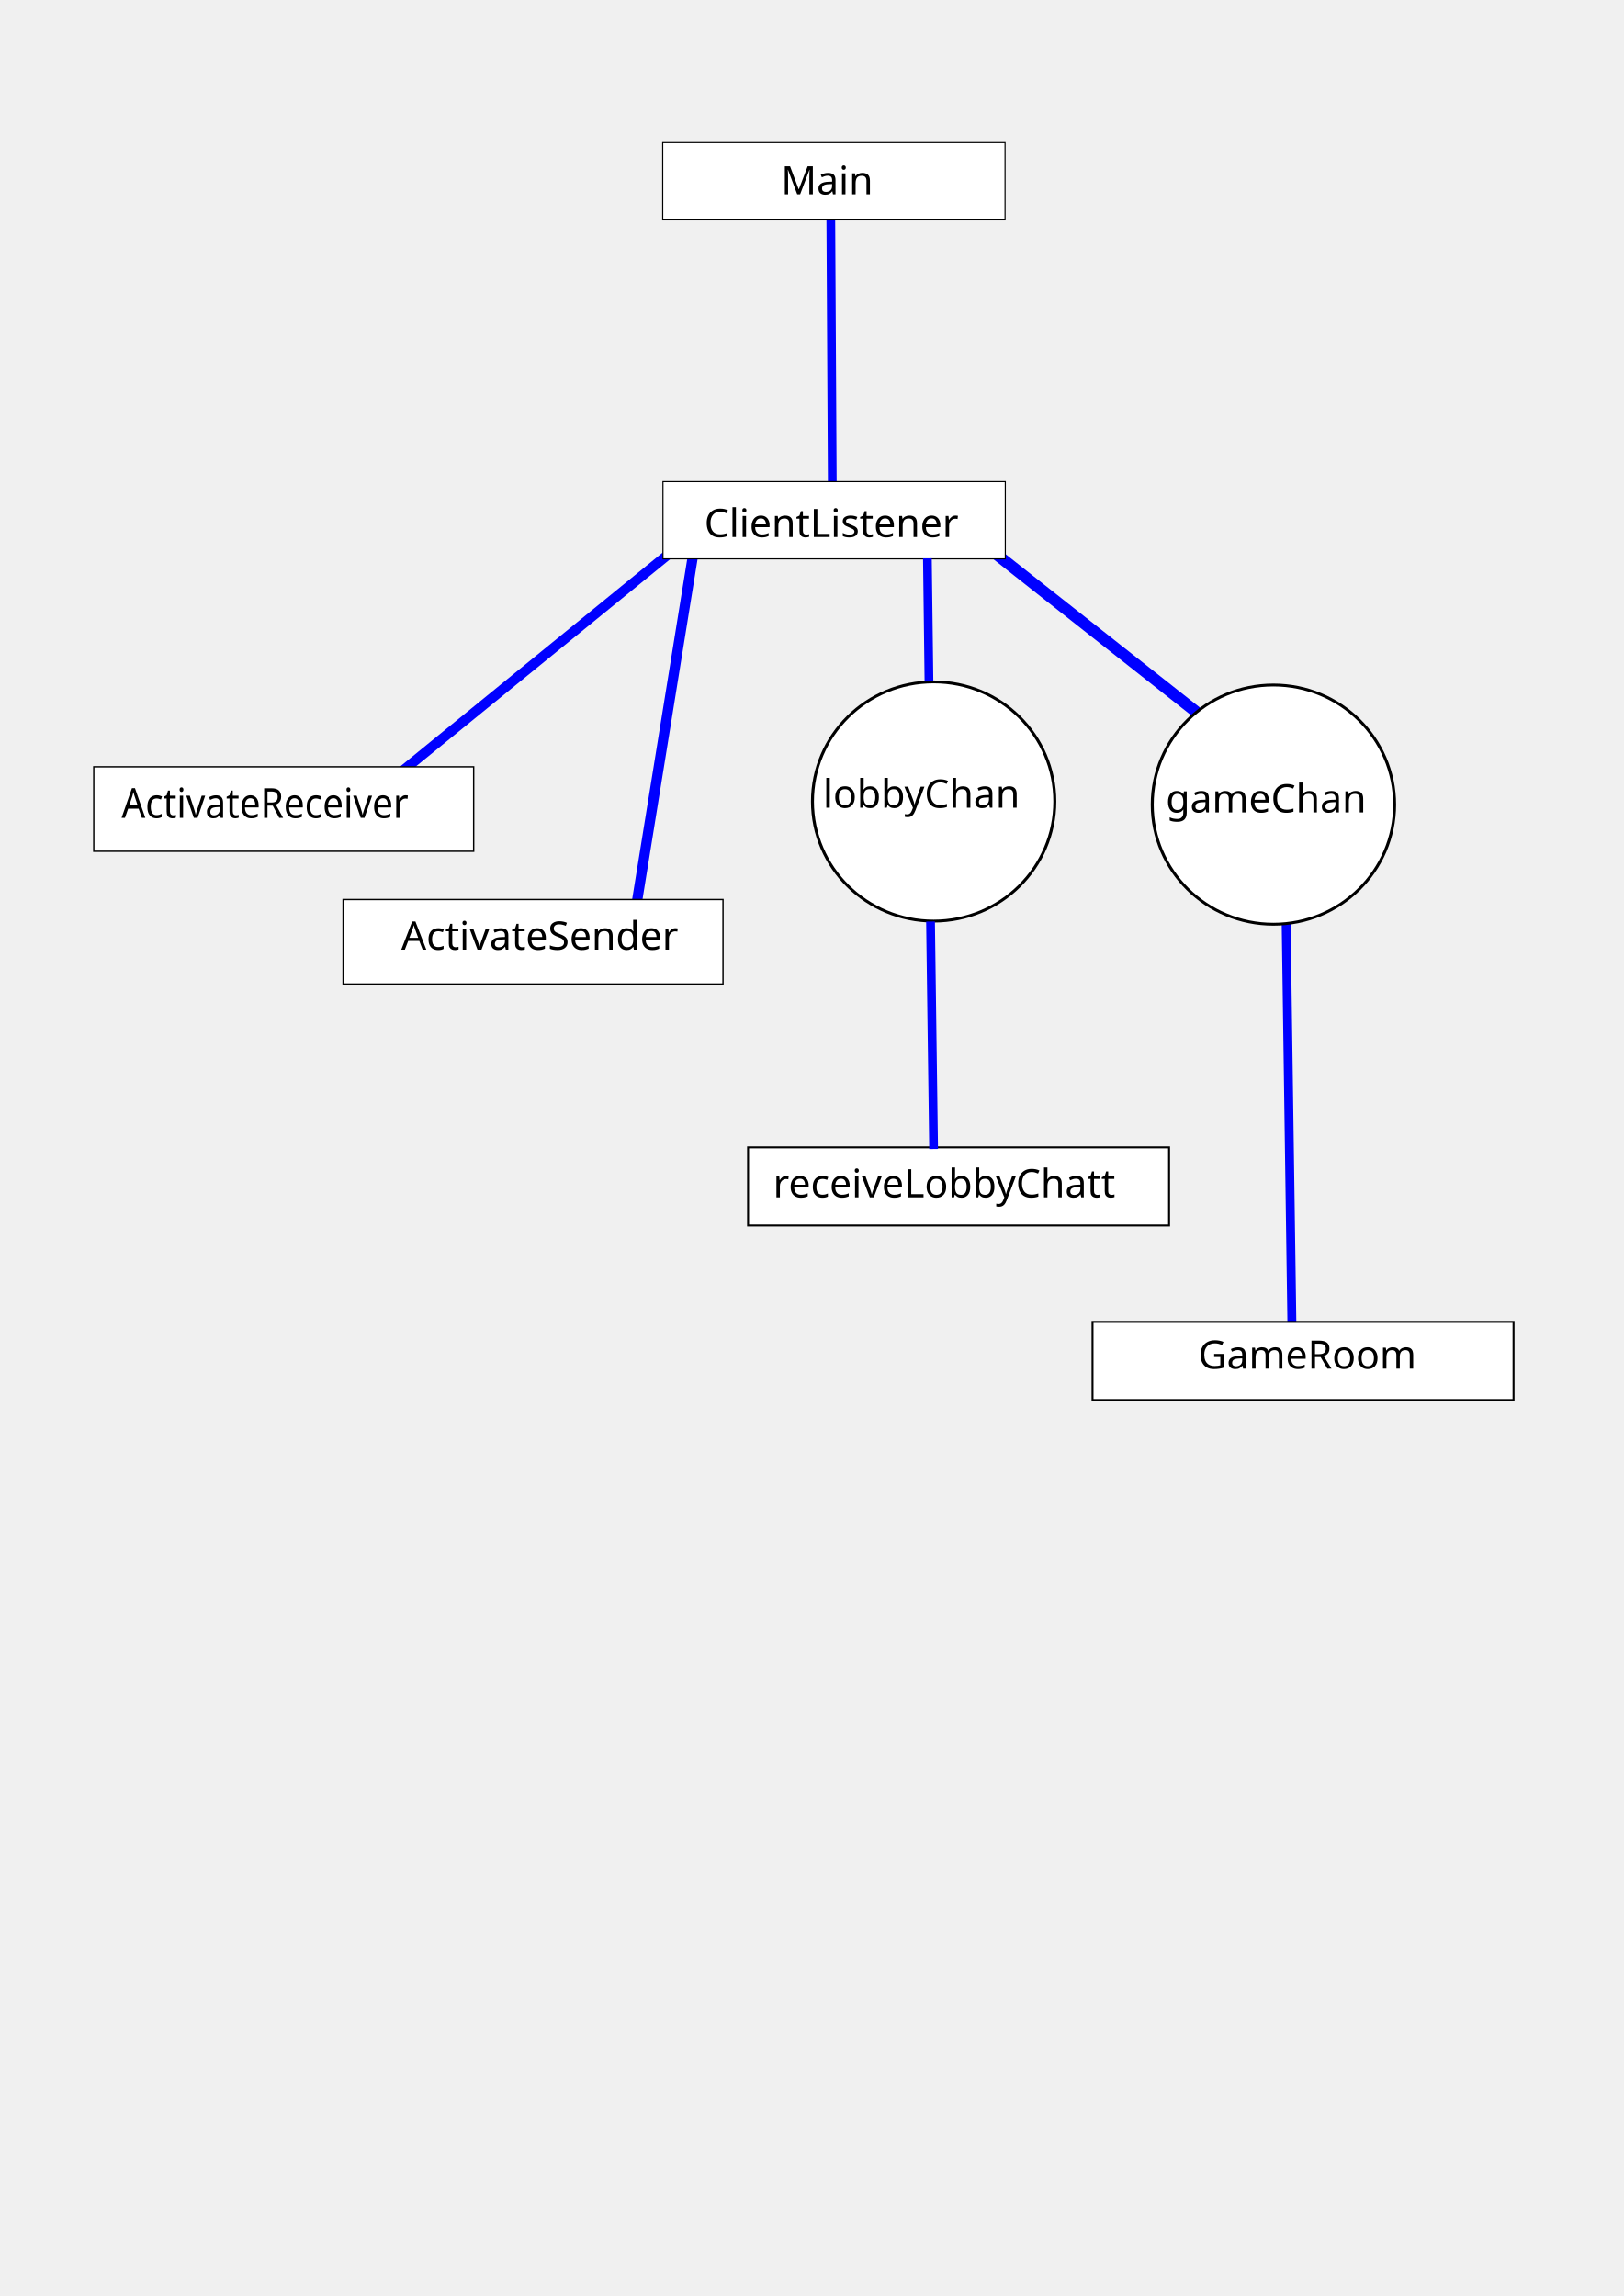
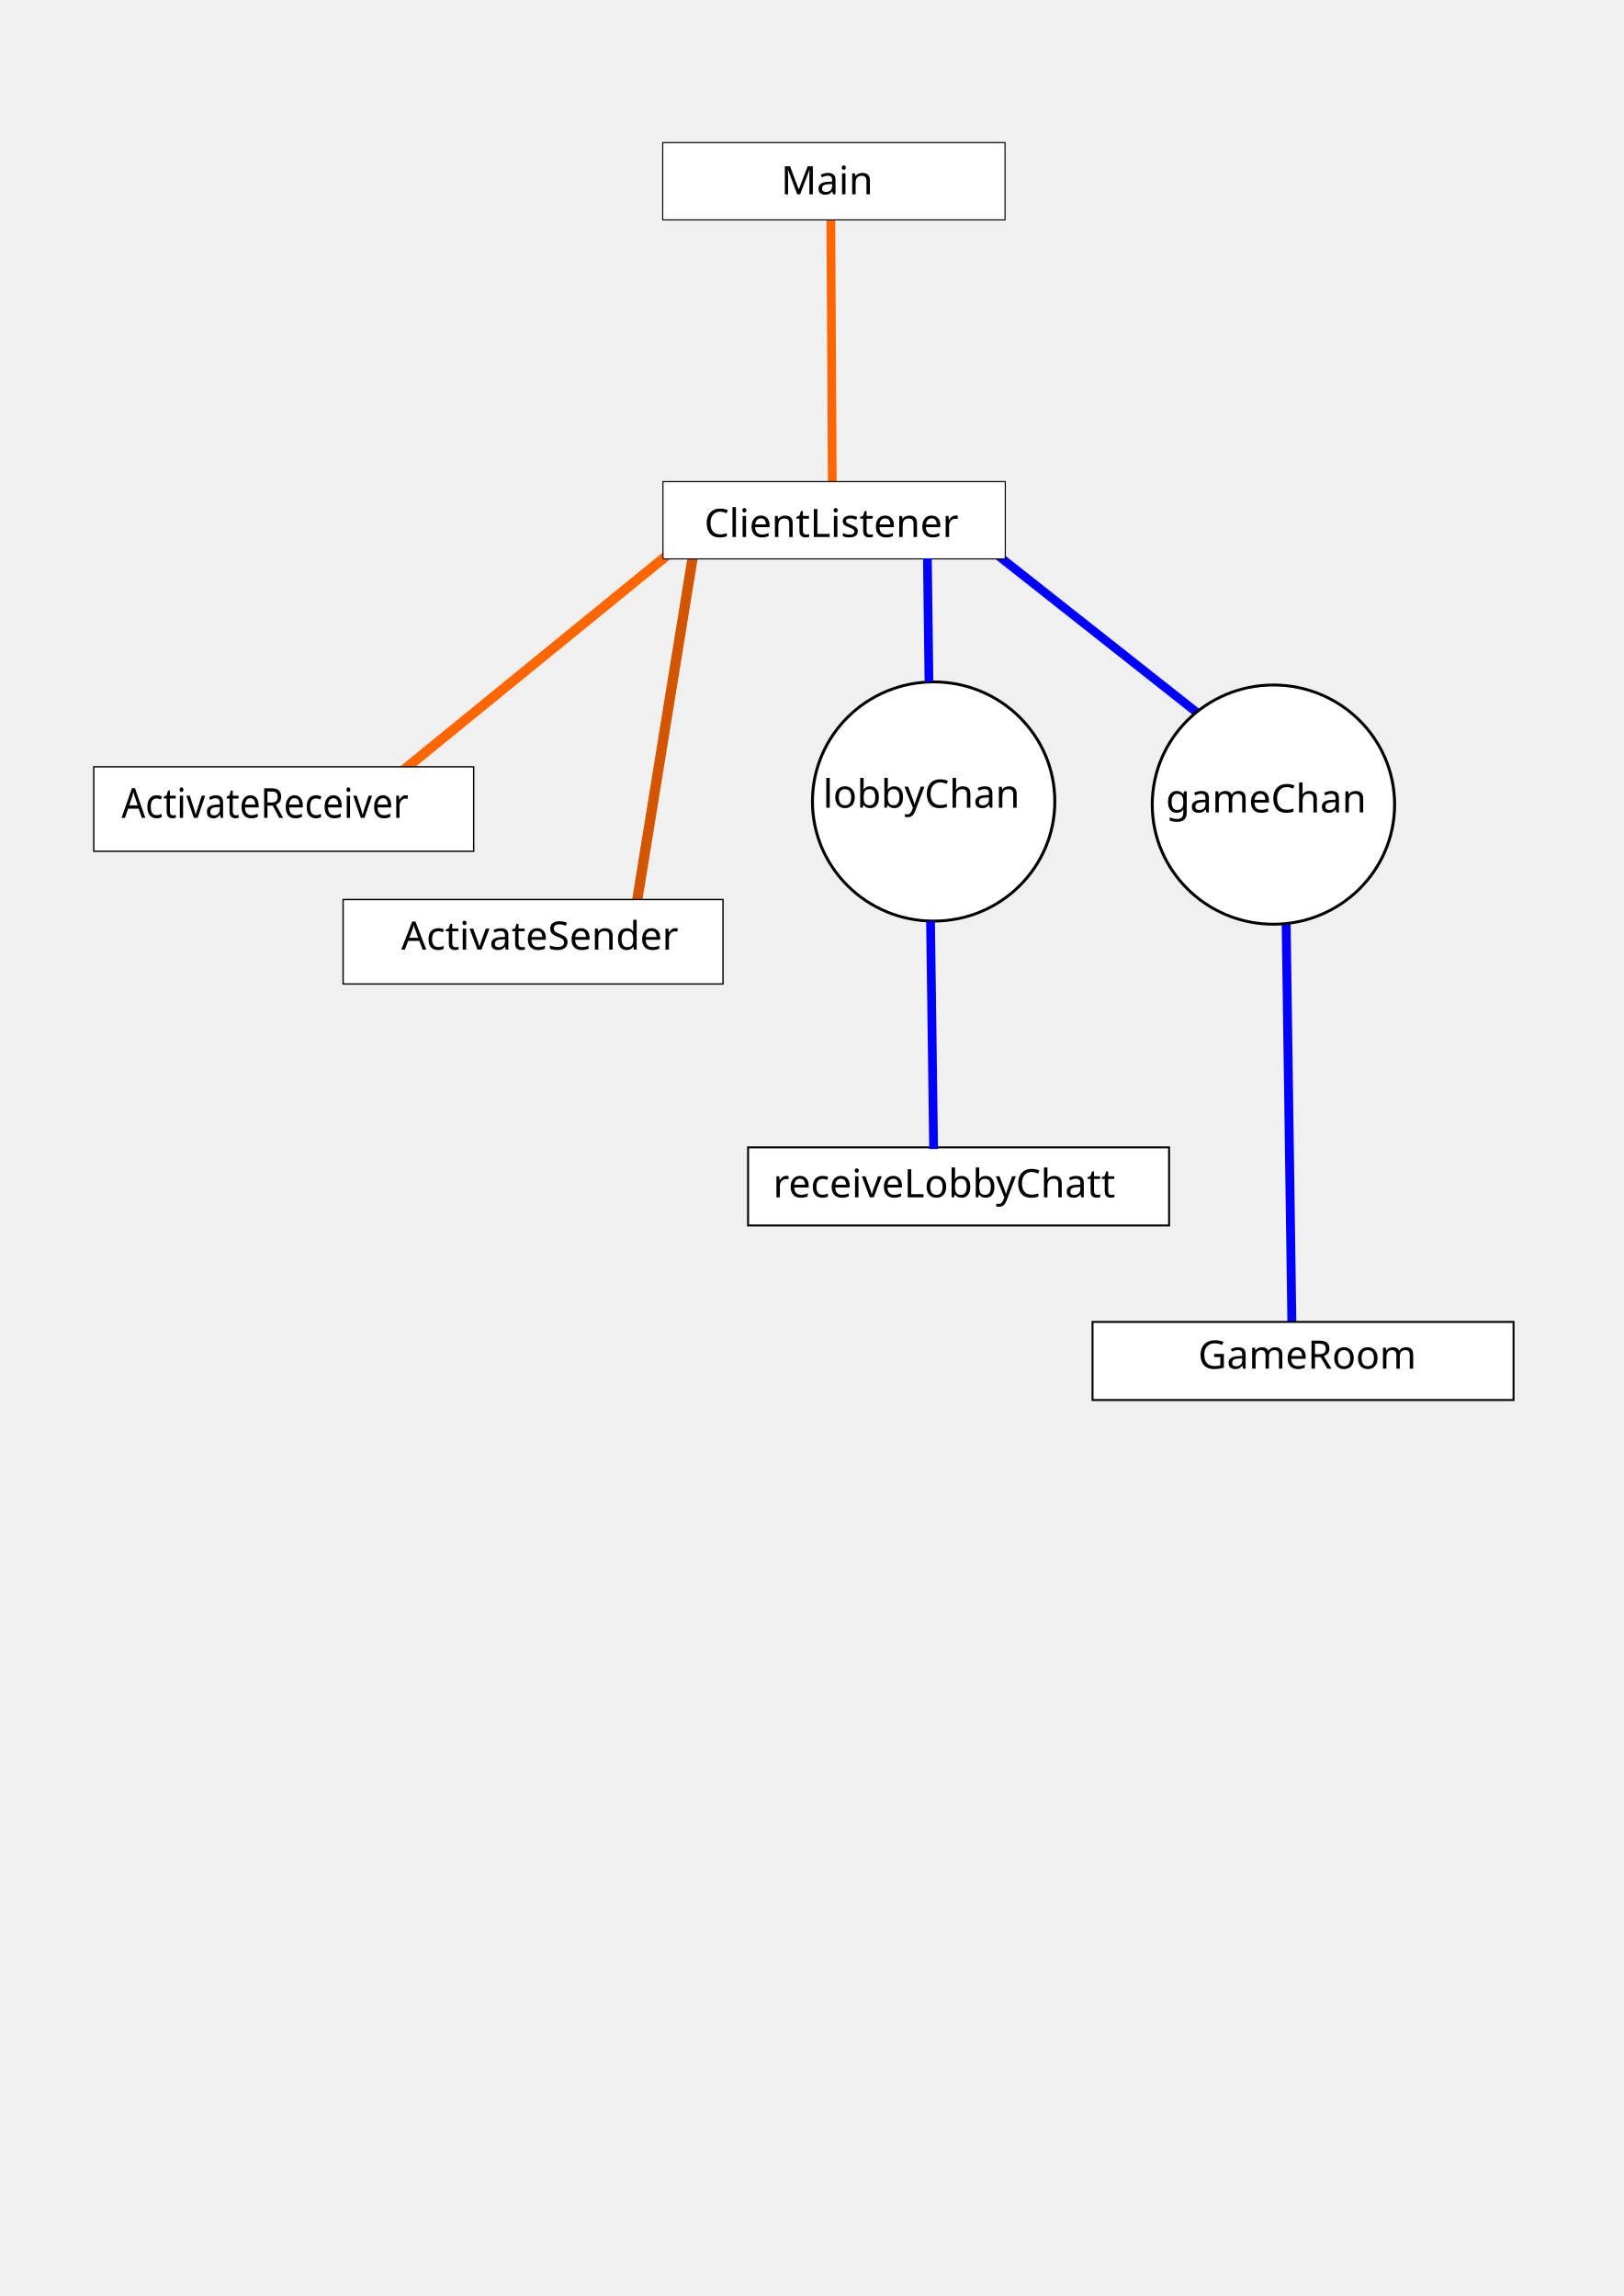
<svg xmlns="http://www.w3.org/2000/svg" xmlns:ns1="http://www.openswatchbook.org/uri/2009/osb" width="744.094" height="1052.362" id="svg2" version="1.1">
  <defs id="defs4">
    <linearGradient id="linearGradient3771" ns1:paint="solid">
      <stop style="stop-color:#000000;stop-opacity:1;" offset="0" id="stop3773" />
    </linearGradient>
    <linearGradient id="linearGradient3765" ns1:paint="solid">
      <stop style="stop-color:#0000ff;stop-opacity:1;" offset="0" id="stop3767" />
    </linearGradient>
  </defs>
  <g id="layer1">
-     <path style="fill:none;stroke:#0000ff;stroke-width:4;stroke-linecap:butt;stroke-linejoin:miter;stroke-opacity:1;stroke-miterlimit:4;stroke-dasharray:none" d="m 380.714,95.934 0.714,128.571" id="path4044" />
-     <path style="fill:#0000ff;stroke:#0000ff;stroke-width:4.688;stroke-linecap:butt;stroke-linejoin:miter;stroke-miterlimit:4;stroke-opacity:1;stroke-dasharray:none" d="M 318.228,250.563 291.058,418.447" id="path3993" />
-     <path style="fill:#0000ff;stroke:#0000ff;stroke-width:4.545;stroke-linecap:butt;stroke-linejoin:miter;stroke-miterlimit:4;stroke-opacity:1;stroke-dasharray:none" d="M 178.13,358.518 313.299,248.349" id="path3991" />
-     <path style="fill:none;stroke:#0000ff;stroke-width:5.281;stroke-linecap:butt;stroke-linejoin:miter;stroke-miterlimit:4;stroke-opacity:1;stroke-dasharray:none" d="m 439.926,240.86 118.719,93.719" id="path3997" />
+     <path style="fill:none;stroke:#ff6600;stroke-width:4;stroke-linecap:butt;stroke-linejoin:miter;stroke-opacity:1;stroke-miterlimit:4;stroke-dasharray:none" d="m 380.714,95.934 0.714,128.571" id="path4044" />
+     <path style="fill:#0000ff;stroke:#d45500;stroke-width:4.688;stroke-linecap:butt;stroke-linejoin:miter;stroke-miterlimit:4;stroke-opacity:1;stroke-dasharray:none" d="M 318.228,250.563 291.058,418.447" id="path3993" />
+     <path style="fill:#0000ff;stroke:#ff6600;stroke-width:4.545;stroke-linecap:butt;stroke-linejoin:miter;stroke-miterlimit:4;stroke-opacity:1;stroke-dasharray:none" d="M 178.13,358.518 313.299,248.349" id="path3991" />
+     <path style="fill:none;stroke:#0000ff;stroke-width:4;stroke-linecap:butt;stroke-linejoin:miter;stroke-miterlimit:4;stroke-opacity:1;stroke-dasharray:none" d="m 439.926,240.86 118.719,93.719" id="path3997" />
    <path style="fill:none;stroke:#0000ff;stroke-width:4.078;stroke-linecap:butt;stroke-linejoin:miter;stroke-miterlimit:4;stroke-opacity:1;stroke-dasharray:none" d="m 589.343,418.817 2.742,191.377" id="path4001" />
    <rect style="opacity:0;fill:#000000;fill-opacity:1;fill-rule:evenodd;stroke:#000000;stroke-width:4;stroke-linecap:butt;stroke-linejoin:miter;stroke-miterlimit:4;stroke-opacity:1;stroke-dasharray:none" id="rect3763" width="390.929" height="118.188" x="170.42" y="169.89" />
    <rect style="fill:#ffffff;fill-opacity:1;stroke:#000000;stroke-width:0.506;stroke-miterlimit:4;stroke-dasharray:none" id="rect3785" width="156.881" height="35.412" x="303.817" y="220.747" />
    <flowRoot xml:space="preserve" id="flowRoot3787" style="font-size:40px;font-style:normal;font-weight:normal;line-height:125%;letter-spacing:0px;word-spacing:0px;fill:#000000;fill-opacity:1;stroke:none;font-family:Sans" transform="translate(0.7142857,60)">
      <flowRegion id="flowRegion3789">
        <rect id="rect3791" width="232.335" height="44.447" x="244.457" y="148.276" style="fill:#000000" />
      </flowRegion>
      <flowPara id="flowPara3793">ClientListner</flowPara>
    </flowRoot>
    <text xml:space="preserve" style="font-size:18px;font-style:normal;font-weight:normal;line-height:125%;letter-spacing:0px;word-spacing:0px;fill:#000000;fill-opacity:1;stroke:none;font-family:Sans" x="322.775" y="246.142" id="text3795">
      <tspan id="tspan3797" x="322.775" y="246.142">ClientListener</tspan>
    </text>
    <rect style="fill:#ffffff;fill-opacity:1;stroke:#000000;stroke-width:0.618;stroke-miterlimit:4;stroke-dasharray:none" id="rect3799" width="174.098" height="38.72" x="42.972" y="351.456" />
    <text xml:space="preserve" style="font-size:17.805px;font-style:normal;font-variant:normal;font-weight:normal;font-stretch:normal;text-align:start;line-height:125%;letter-spacing:0px;word-spacing:0px;writing-mode:lr-tb;text-anchor:start;fill:#000000;fill-opacity:1;stroke:none;font-family:Sans;-inkscape-font-specification:Sans" x="58.752" y="355.415" id="text3801" transform="scale(0.9481036,1.054737)">
      <tspan id="tspan3803" x="58.752" y="355.415" style="font-size:18px">ActivateReceiver</tspan>
    </text>
    <rect style="fill:#ffffff;fill-opacity:1;stroke:#000000;stroke-width:0.618;stroke-miterlimit:4;stroke-dasharray:none" id="rect3799-2" width="174.098" height="38.72" x="157.237" y="412.288" />
    <text xml:space="preserve" style="font-size:24px;font-style:normal;font-variant:normal;font-weight:normal;font-stretch:normal;text-align:start;line-height:125%;letter-spacing:0px;word-spacing:0px;writing-mode:lr-tb;text-anchor:start;fill:#000000;fill-opacity:1;stroke:none;font-family:Sans;-inkscape-font-specification:Sans" x="183.888" y="435.264" id="text3807">
      <tspan id="tspan3809" x="183.888" y="435.264" style="font-size:18px">ActivateSender</tspan>
    </text>
    <rect style="fill:#ffffff;fill-opacity:1;stroke:#000000;stroke-width:0.895;stroke-miterlimit:4;stroke-dasharray:none" id="rect3839" width="192.935" height="35.793" x="342.818" y="525.895" />
    <text xml:space="preserve" style="font-size:24px;font-style:normal;font-weight:normal;line-height:125%;letter-spacing:0px;word-spacing:0px;fill:#000000;fill-opacity:1;stroke:none;font-family:Sans" x="354.286" y="548.791" id="text3841">
      <tspan id="tspan3843" x="354.286" y="548.791" style="font-size:18px">receiveLobbyChatt</tspan>
    </text>
    <path style="fill:#ffffff;fill-opacity:1;stroke:#000000;stroke-width:0.973;stroke-miterlimit:4;stroke-dasharray:none" id="path3845" d="m 669.286,364.505 a 39.643,40.714 0 1 1 -79.286,0 39.643,40.714 0 1 1 79.286,0 z" transform="matrix(1.400824,0,0,1.346416,-454.1615,-123.4132)" />
    <text xml:space="preserve" style="font-size:24px;font-style:normal;font-weight:normal;line-height:125%;letter-spacing:0px;word-spacing:0px;fill:#000000;fill-opacity:1;stroke:none;font-family:Sans" x="377.143" y="370.219" id="text3858">
      <tspan id="tspan3860" x="377.143" y="370.219" style="font-size:18px">lobbyChan</tspan>
    </text>
    <flowRoot xml:space="preserve" id="flowRoot3886" style="font-size:40px;font-style:normal;font-weight:normal;line-height:125%;letter-spacing:0px;word-spacing:0px;fill:#000000;fill-opacity:1;stroke:none;font-family:Sans" transform="translate(0.7142857,60)">
      <flowRegion id="flowRegion3888">
        <rect id="rect3890" width="120" height="41.429" x="234.286" y="599.505" />
      </flowRegion>
      <flowPara id="flowPara3892">Game</flowPara>
    </flowRoot>
    <path style="fill:#ffffff;fill-opacity:1;stroke:#000000;stroke-width:0.973;stroke-miterlimit:4;stroke-dasharray:none" id="path3845-0" d="m 669.286,364.505 a 39.643,40.714 0 1 1 -79.286,0 39.643,40.714 0 1 1 79.286,0 z" transform="matrix(1.400824,0,0,1.346416,-298.4472,-121.9847)" />
    <text xml:space="preserve" style="font-size:24px;font-style:normal;font-weight:normal;line-height:125%;letter-spacing:0px;word-spacing:0px;fill:#000000;fill-opacity:1;stroke:none;font-family:Sans" x="534.286" y="372.362" id="text3894">
      <tspan id="tspan3896" x="534.286" y="372.362" style="font-size:18px">gameChan</tspan>
    </text>
    <rect style="fill:#ffffff;fill-opacity:1;stroke:#000000;stroke-width:0.895;stroke-miterlimit:4;stroke-dasharray:none" id="rect3839-9" width="192.935" height="35.793" x="500.675" y="605.895" />
    <text xml:space="preserve" style="font-size:24px;font-style:normal;font-weight:normal;line-height:125%;letter-spacing:0px;word-spacing:0px;fill:#000000;fill-opacity:1;stroke:none;font-family:Sans" x="549.085" y="627.328" id="text3841-3">
      <tspan id="tspan3843-1" x="549.085" y="627.328" style="font-size:18px">GameRoom</tspan>
    </text>
    <path style="fill:none;stroke:#0000ff;stroke-width:4;stroke-linecap:butt;stroke-linejoin:miter;stroke-miterlimit:4;stroke-opacity:1;stroke-dasharray:none" d="m 425,255.934 0.714,56.429" id="path3995" />
    <path style="fill:none;stroke:#0000ff;stroke-width:4.017;stroke-linecap:butt;stroke-linejoin:miter;stroke-miterlimit:4;stroke-opacity:1;stroke-dasharray:none" d="m 426.437,422.371 1.411,104.269" id="path3999" />
    <rect style="fill:#ffffff;fill-opacity:1;stroke:#000000;stroke-width:0.506;stroke-miterlimit:4;stroke-dasharray:none" id="rect3785-9" width="156.881" height="35.412" x="303.703" y="65.37" />
    <text xml:space="preserve" style="font-size:18px;font-style:normal;font-weight:normal;line-height:125%;letter-spacing:0px;word-spacing:0px;fill:#000000;fill-opacity:1;stroke:none;font-family:Sans" x="357.921" y="89.073" id="text3795-9">
      <tspan id="tspan3797-3" x="357.921" y="89.073">Main</tspan>
    </text>
  </g>
</svg>
